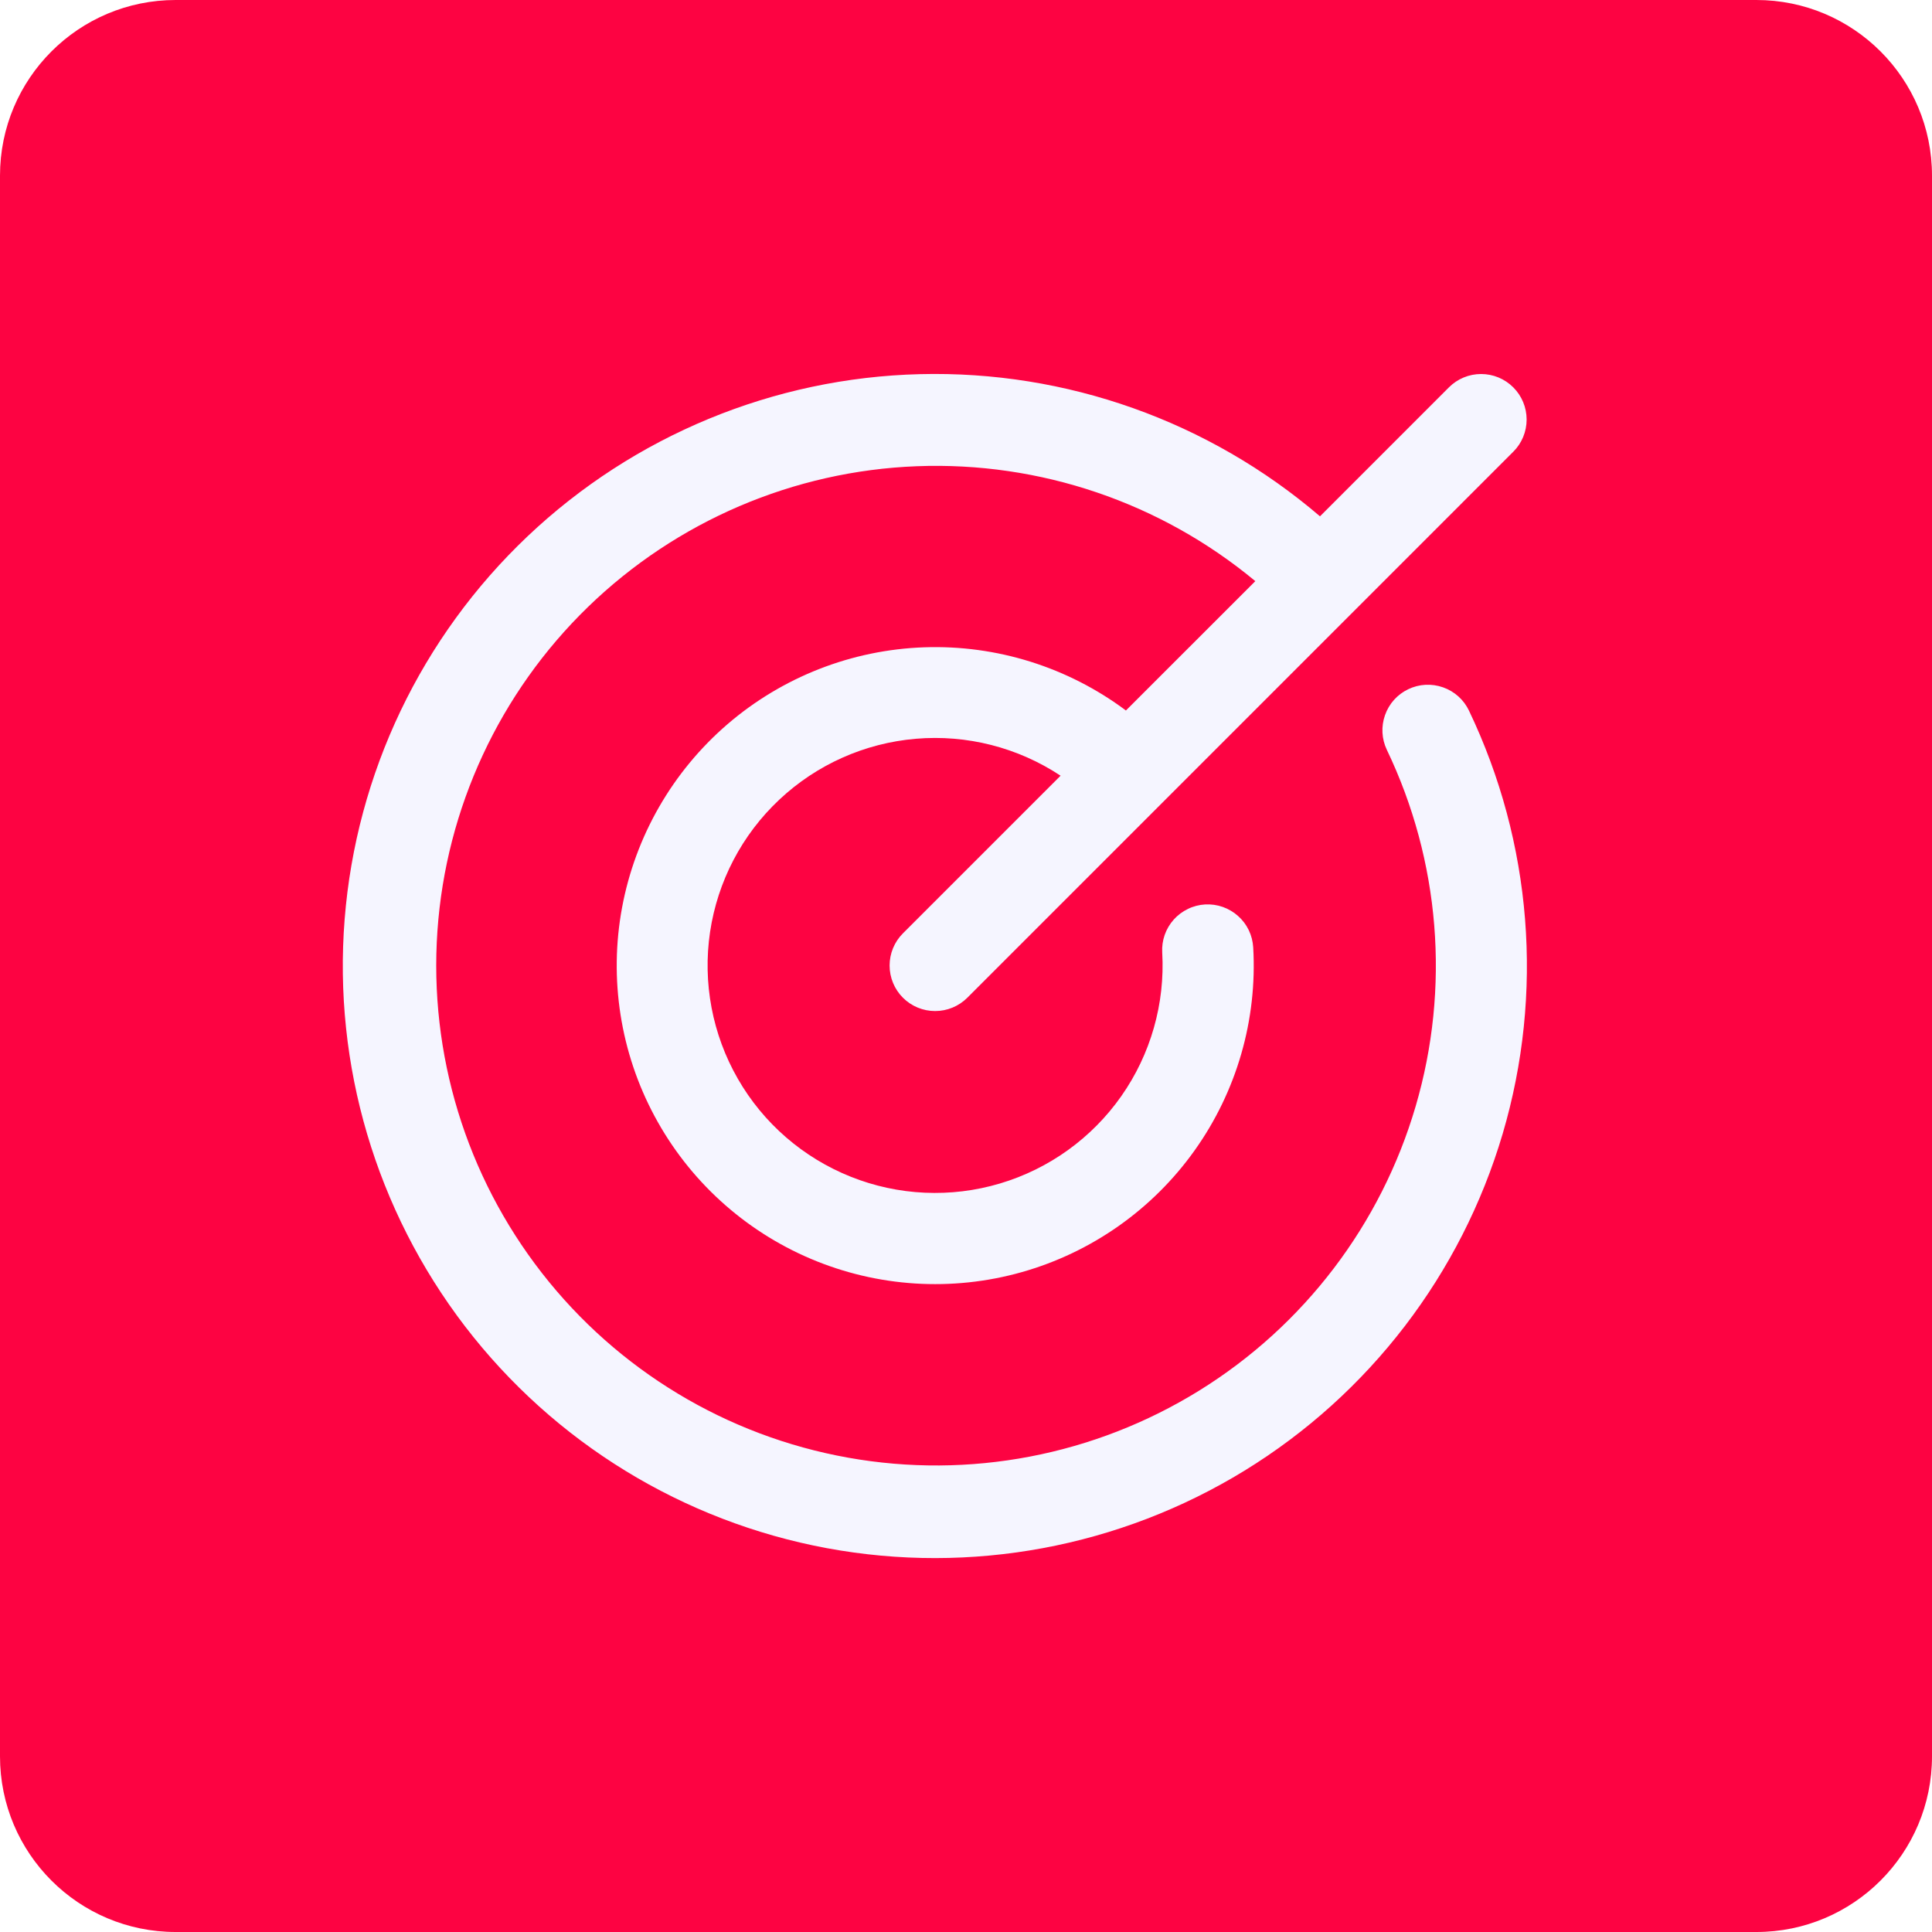
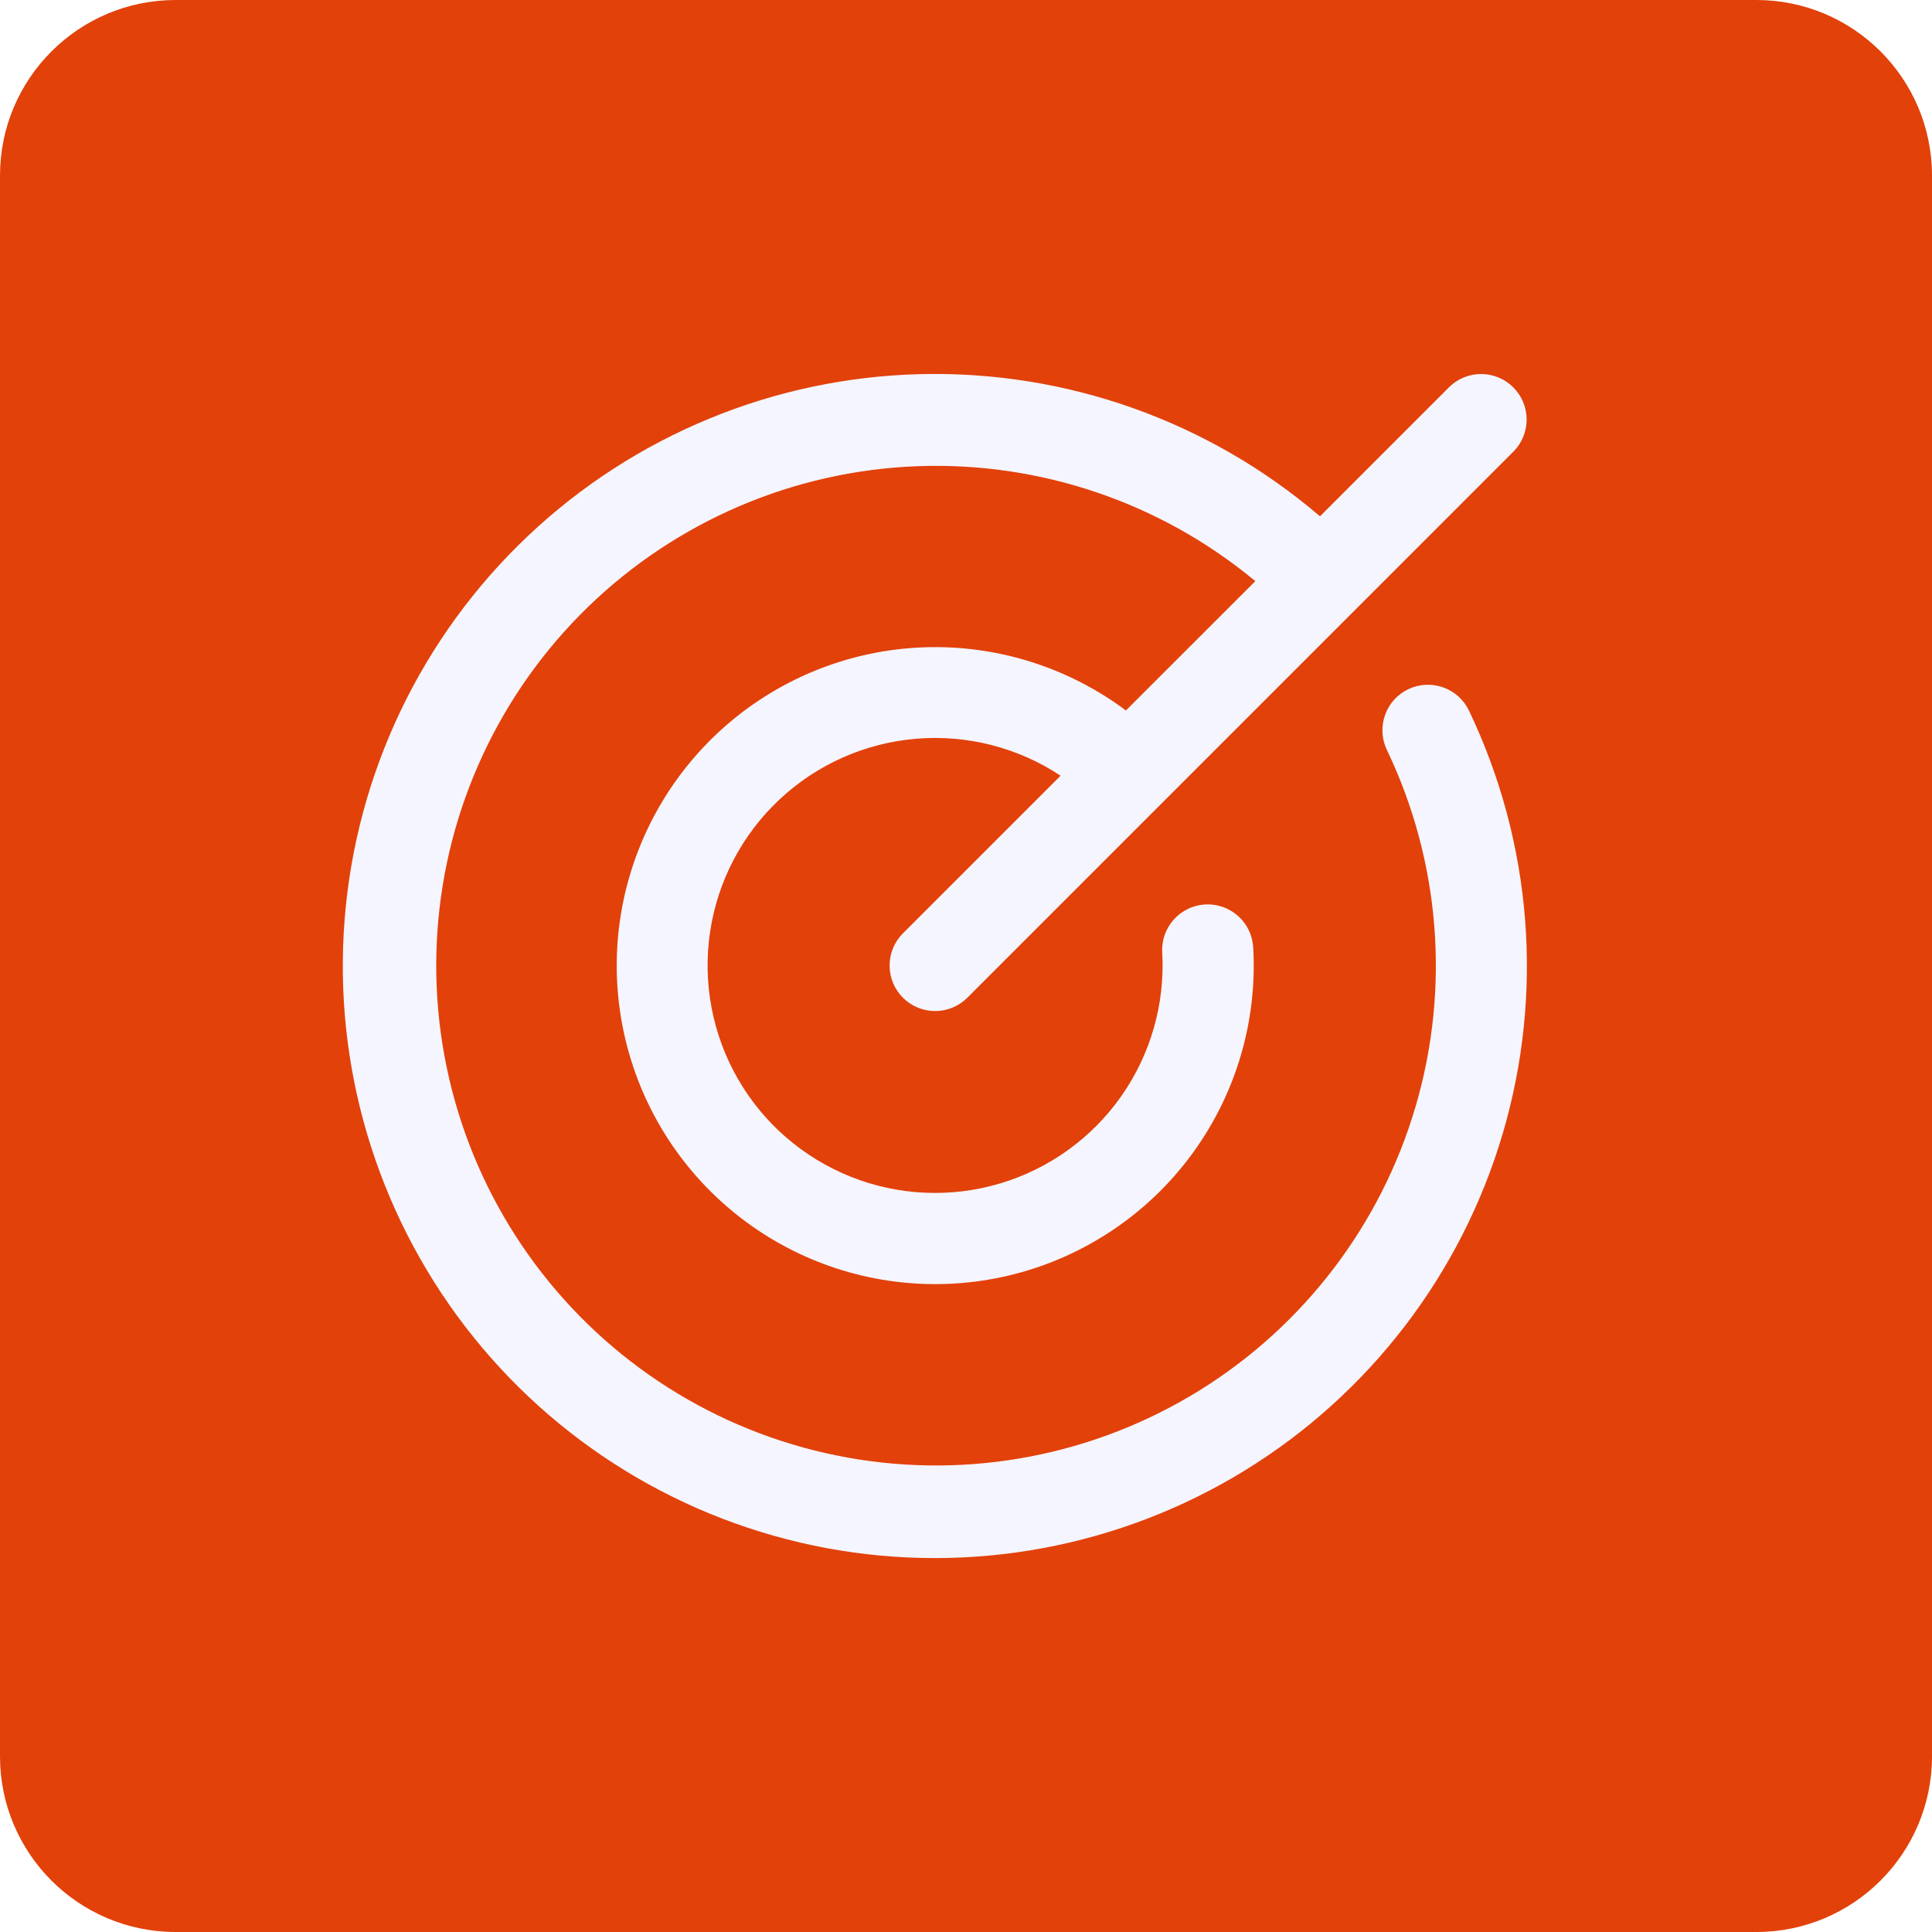
<svg xmlns="http://www.w3.org/2000/svg" preserveAspectRatio="none" overflow="visible" style="display: block;" width="44" height="44" viewBox="0 0 44 44" fill="none">
  <g id="Target">
-     <rect width="44" height="44" rx="4" fill="#FD0342" />
+     <rect width="44" height="44" rx="4" fill="#E2410A" />
    <path id="Vector" d="M33.455 16.184C34.893 19.191 35.166 22.625 34.222 25.822C33.277 29.018 31.182 31.752 28.34 33.495C25.498 35.237 22.112 35.866 18.834 35.259C15.556 34.651 12.62 32.852 10.591 30.207C8.563 27.561 7.586 24.259 7.849 20.936C8.112 17.613 9.597 14.505 12.017 12.212C14.437 9.92 17.62 8.604 20.952 8.521C24.285 8.437 27.53 9.591 30.062 11.759L32.998 8.822C33.193 8.627 33.456 8.518 33.731 8.518C34.006 8.518 34.27 8.627 34.464 8.822C34.659 9.016 34.768 9.28 34.768 9.555C34.768 9.83 34.659 10.094 34.464 10.288L22.03 22.723C21.835 22.917 21.572 23.026 21.297 23.026C21.022 23.026 20.758 22.917 20.564 22.723C20.369 22.528 20.26 22.264 20.26 21.989C20.26 21.715 20.369 21.451 20.564 21.256L24.154 17.666C23.181 17.022 22.019 16.726 20.857 16.825C19.694 16.924 18.599 17.412 17.749 18.211C16.898 19.009 16.343 20.072 16.171 21.226C16 22.38 16.223 23.558 16.804 24.569C17.385 25.581 18.291 26.366 19.375 26.799C20.458 27.232 21.656 27.286 22.774 26.953C23.892 26.62 24.865 25.92 25.536 24.965C26.206 24.011 26.535 22.858 26.469 21.693C26.461 21.557 26.48 21.421 26.525 21.292C26.57 21.163 26.64 21.045 26.731 20.943C26.822 20.841 26.932 20.759 27.055 20.7C27.177 20.64 27.311 20.606 27.447 20.598C27.721 20.583 27.991 20.677 28.196 20.861C28.298 20.951 28.381 21.061 28.44 21.184C28.499 21.307 28.533 21.44 28.541 21.576C28.636 23.225 28.165 24.856 27.206 26.201C26.248 27.546 24.859 28.523 23.27 28.972C21.681 29.421 19.986 29.314 18.466 28.669C16.946 28.024 15.691 26.879 14.91 25.425C14.128 23.97 13.866 22.292 14.167 20.669C14.469 19.045 15.315 17.573 16.566 16.495C17.817 15.418 19.399 14.799 21.049 14.742C22.699 14.685 24.32 15.193 25.642 16.181L28.589 13.235C26.43 11.442 23.684 10.51 20.879 10.618C18.074 10.726 15.409 11.867 13.393 13.821C11.379 15.775 10.156 18.404 9.962 21.204C9.768 24.004 10.615 26.777 12.341 28.991C14.066 31.205 16.549 32.703 19.312 33.197C22.075 33.692 24.923 33.148 27.309 31.671C29.696 30.194 31.452 27.887 32.241 25.193C33.031 22.5 32.797 19.609 31.585 17.078C31.466 16.83 31.451 16.545 31.543 16.286C31.634 16.026 31.825 15.814 32.073 15.696C32.321 15.577 32.606 15.562 32.865 15.654C33.125 15.745 33.337 15.936 33.455 16.184Z" fill="#F5F5FF" />
  </g>
</svg>
